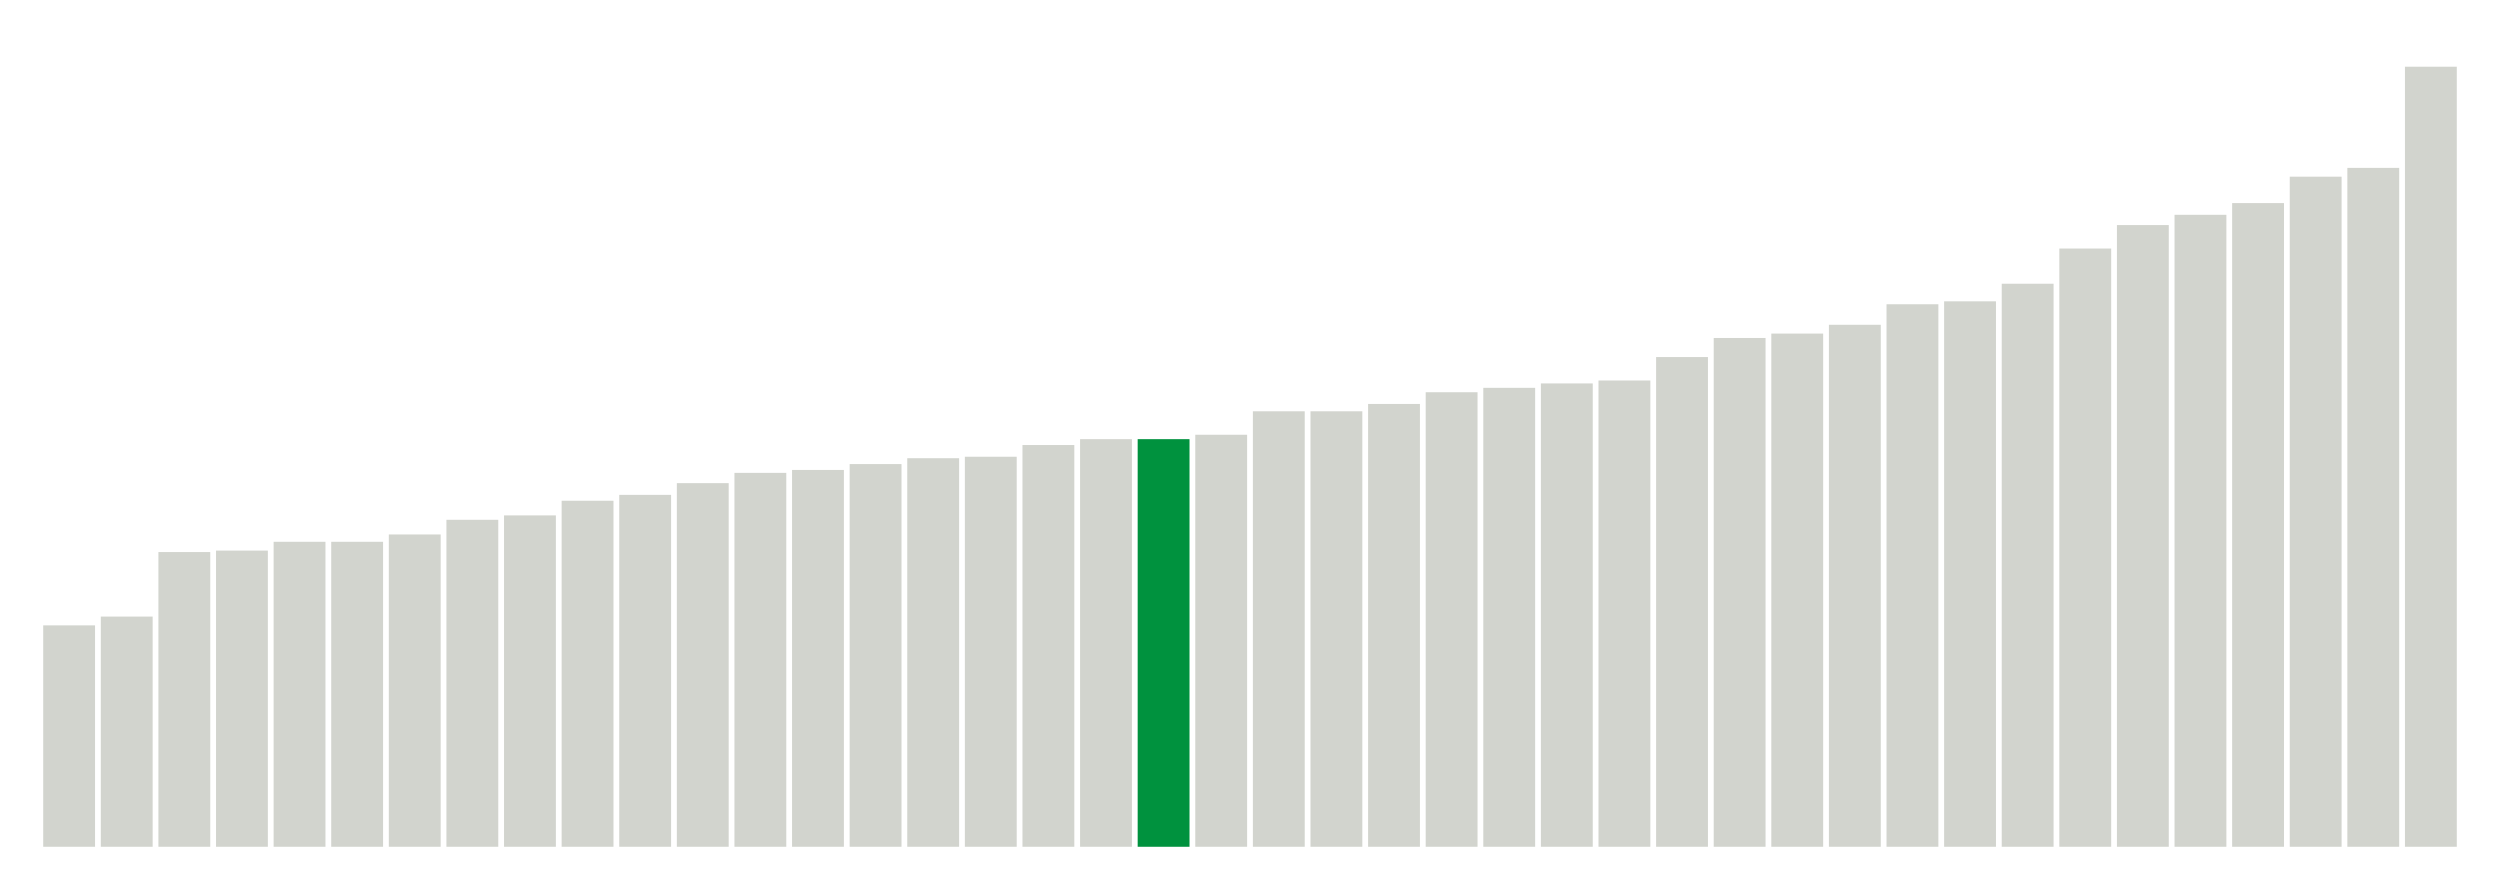
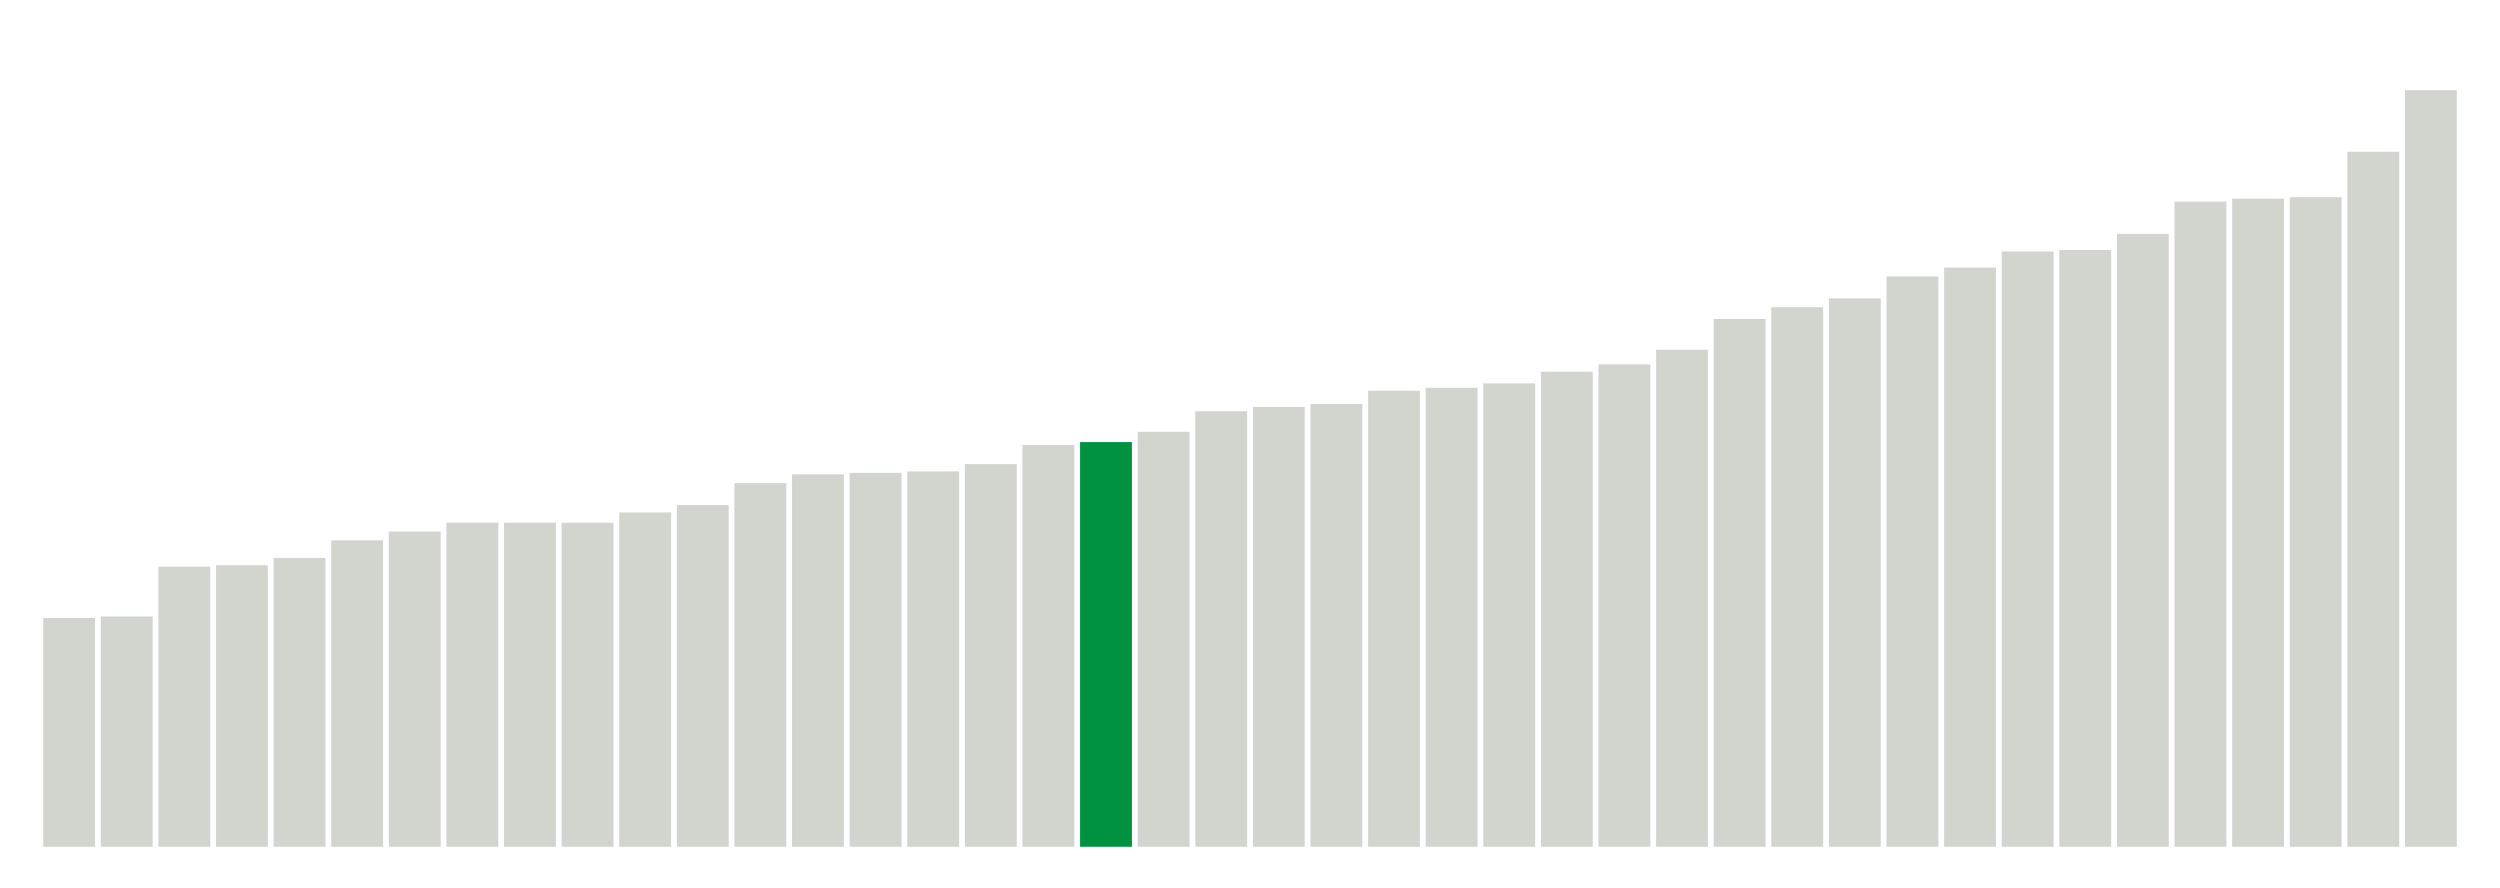
<svg xmlns="http://www.w3.org/2000/svg" version="1.1" class="marks" width="310" height="110">
  <g fill="none" stroke-miterlimit="10" transform="translate(5,5)">
    <g class="mark-group role-frame root" role="graphics-object" aria-roledescription="group mark container">
      <g transform="translate(0,0)">
        <path class="background" aria-hidden="true" d="M0,0h300v100h-300Z" stroke="#ddd" stroke-width="0" />
        <g>
          <g class="mark-rect role-mark marks" role="graphics-object" aria-roledescription="rect mark container">
-             <path aria-label="neighborhood: Southeast Queens; unmodified_data_value_geo_entity: 15.1" role="graphics-symbol" aria-roledescription="bar" d="M0.357,72.545h6.429v27.455h-6.429Z" fill="#D2D4CE" />
+             <path aria-label="neighborhood: Southeast Queens; unmodified_data_value_geo_entity: 15.6" role="graphics-symbol" aria-roledescription="bar" d="M0.357,71.636h6.429v28.364h-6.429Z" fill="#D2D4CE" />
            <path aria-label="neighborhood: Southwest Queens; unmodified_data_value_geo_entity: 15.7" role="graphics-symbol" aria-roledescription="bar" d="M7.5,71.455h6.429v28.545h-6.429Z" fill="#D2D4CE" />
-             <path aria-label="neighborhood: Jamaica; unmodified_data_value_geo_entity: 20.1" role="graphics-symbol" aria-roledescription="bar" d="M14.643,63.455h6.429v36.545h-6.429Z" fill="#D2D4CE" />
-             <path aria-label="neighborhood: South Beach - Tottenville; unmodified_data_value_geo_entity: 20.2" role="graphics-symbol" aria-roledescription="bar" d="M21.786,63.273h6.429v36.727h-6.429Z" fill="#D2D4CE" />
-             <path aria-label="neighborhood: Sunset Park; unmodified_data_value_geo_entity: 20.8" role="graphics-symbol" aria-roledescription="bar" d="M28.929,62.182h6.429v37.818h-6.429Z" fill="#D2D4CE" />
-             <path aria-label="neighborhood: Willowbrook; unmodified_data_value_geo_entity: 20.8" role="graphics-symbol" aria-roledescription="bar" d="M36.071,62.182h6.429v37.818h-6.429Z" fill="#D2D4CE" />
-             <path aria-label="neighborhood: Fresh Meadows; unmodified_data_value_geo_entity: 21.3" role="graphics-symbol" aria-roledescription="bar" d="M43.214,61.273h6.429v38.727h-6.429Z" fill="#D2D4CE" />
-             <path aria-label="neighborhood: Bayside - Little Neck; unmodified_data_value_geo_entity: 22.3" role="graphics-symbol" aria-roledescription="bar" d="M50.357,59.455h6.429v40.545h-6.429Z" fill="#D2D4CE" />
-             <path aria-label="neighborhood: Canarsie - Flatlands; unmodified_data_value_geo_entity: 22.6" role="graphics-symbol" aria-roledescription="bar" d="M57.5,58.909h6.429v41.091h-6.429Z" fill="#D2D4CE" />
-             <path aria-label="neighborhood: Flushing - Clearview; unmodified_data_value_geo_entity: 23.6" role="graphics-symbol" aria-roledescription="bar" d="M64.643,57.091h6.429v42.909h-6.429Z" fill="#D2D4CE" />
-             <path aria-label="neighborhood: West Queens; unmodified_data_value_geo_entity: 24" role="graphics-symbol" aria-roledescription="bar" d="M71.786,56.364h6.429v43.636h-6.429Z" fill="#D2D4CE" />
-             <path aria-label="neighborhood: East Flatbush - Flatbush; unmodified_data_value_geo_entity: 24.8" role="graphics-symbol" aria-roledescription="bar" d="M78.929,54.909h6.429v45.091h-6.429Z" fill="#D2D4CE" />
-             <path aria-label="neighborhood: East New York; unmodified_data_value_geo_entity: 25.5" role="graphics-symbol" aria-roledescription="bar" d="M86.071,53.636h6.429v46.364h-6.429Z" fill="#D2D4CE" />
-             <path aria-label="neighborhood: Bensonhurst - Bay Ridge; unmodified_data_value_geo_entity: 25.7" role="graphics-symbol" aria-roledescription="bar" d="M93.214,53.273h6.429v46.727h-6.429Z" fill="#D2D4CE" />
-             <path aria-label="neighborhood: Borough Park; unmodified_data_value_geo_entity: 26.1" role="graphics-symbol" aria-roledescription="bar" d="M100.357,52.545h6.429v47.455h-6.429Z" fill="#D2D4CE" />
-             <path aria-label="neighborhood: Northeast Bronx; unmodified_data_value_geo_entity: 26.5" role="graphics-symbol" aria-roledescription="bar" d="M107.5,51.818h6.429v48.182h-6.429Z" fill="#D2D4CE" />
-             <path aria-label="neighborhood: Ridgewood - Forest Hills; unmodified_data_value_geo_entity: 26.6" role="graphics-symbol" aria-roledescription="bar" d="M114.643,51.636h6.429v48.364h-6.429Z" fill="#D2D4CE" />
-             <path aria-label="neighborhood: Rockaways; unmodified_data_value_geo_entity: 27.4" role="graphics-symbol" aria-roledescription="bar" d="M121.786,50.182h6.429v49.818h-6.429Z" fill="#D2D4CE" />
-             <path aria-label="neighborhood: Williamsburg - Bushwick; unmodified_data_value_geo_entity: 27.8" role="graphics-symbol" aria-roledescription="bar" d="M128.929,49.455h6.429v50.545h-6.429Z" fill="#D2D4CE" />
-             <path aria-label="neighborhood: Port Richmond; unmodified_data_value_geo_entity: 27.8" role="graphics-symbol" aria-roledescription="bar" d="M136.071,49.455h6.429v50.545h-6.429Z" fill="#00923E" />
-             <path aria-label="neighborhood: Stapleton - St. George; unmodified_data_value_geo_entity: 28.1" role="graphics-symbol" aria-roledescription="bar" d="M143.214,48.909h6.429v51.091h-6.429Z" fill="#D2D4CE" />
-             <path aria-label="neighborhood: Coney Island - Sheepshead Bay; unmodified_data_value_geo_entity: 29.7" role="graphics-symbol" aria-roledescription="bar" d="M150.357,46h6.429v54h-6.429Z" fill="#D2D4CE" />
-             <path aria-label="neighborhood: Washington Heights; unmodified_data_value_geo_entity: 29.7" role="graphics-symbol" aria-roledescription="bar" d="M157.5,46h6.429v54h-6.429Z" fill="#D2D4CE" />
-             <path aria-label="neighborhood: Pelham - Throgs Neck; unmodified_data_value_geo_entity: 30.2" role="graphics-symbol" aria-roledescription="bar" d="M164.643,45.091h6.429v54.909h-6.429Z" fill="#D2D4CE" />
-             <path aria-label="neighborhood: Downtown - Heights - Slope; unmodified_data_value_geo_entity: 31" role="graphics-symbol" aria-roledescription="bar" d="M171.786,43.636h6.429v56.364h-6.429Z" fill="#D2D4CE" />
-             <path aria-label="neighborhood: Greenpoint; unmodified_data_value_geo_entity: 31.3" role="graphics-symbol" aria-roledescription="bar" d="M178.929,43.091h6.429v56.909h-6.429Z" fill="#D2D4CE" />
-             <path aria-label="neighborhood: Lower Manhattan; unmodified_data_value_geo_entity: 31.6" role="graphics-symbol" aria-roledescription="bar" d="M186.071,42.545h6.429v57.455h-6.429Z" fill="#D2D4CE" />
-             <path aria-label="neighborhood: Long Island City - Astoria; unmodified_data_value_geo_entity: 31.8" role="graphics-symbol" aria-roledescription="bar" d="M193.214,42.182h6.429v57.818h-6.429Z" fill="#D2D4CE" />
-             <path aria-label="neighborhood: Bedford Stuyvesant - Crown Heights; unmodified_data_value_geo_entity: 33.4" role="graphics-symbol" aria-roledescription="bar" d="M200.357,39.273h6.429v60.727h-6.429Z" fill="#D2D4CE" />
-             <path aria-label="neighborhood: Crotona - Tremont; unmodified_data_value_geo_entity: 34.7" role="graphics-symbol" aria-roledescription="bar" d="M207.5,36.909h6.429v63.091h-6.429Z" fill="#D2D4CE" />
-             <path aria-label="neighborhood: Kingsbridge - Riverdale; unmodified_data_value_geo_entity: 35" role="graphics-symbol" aria-roledescription="bar" d="M214.643,36.364h6.429v63.636h-6.429Z" fill="#D2D4CE" />
-             <path aria-label="neighborhood: Fordham - Bronx Pk; unmodified_data_value_geo_entity: 35.6" role="graphics-symbol" aria-roledescription="bar" d="M221.786,35.273h6.429v64.727h-6.429Z" fill="#D2D4CE" />
-             <path aria-label="neighborhood: Greenwich Village - SoHo; unmodified_data_value_geo_entity: 37" role="graphics-symbol" aria-roledescription="bar" d="M228.929,32.727h6.429v67.273h-6.429Z" fill="#D2D4CE" />
-             <path aria-label="neighborhood: Union Square - Lower East Side; unmodified_data_value_geo_entity: 37.2" role="graphics-symbol" aria-roledescription="bar" d="M236.071,32.364h6.429v67.636h-6.429Z" fill="#D2D4CE" />
-             <path aria-label="neighborhood: Upper East Side; unmodified_data_value_geo_entity: 38.4" role="graphics-symbol" aria-roledescription="bar" d="M243.214,30.182h6.429v69.818h-6.429Z" fill="#D2D4CE" />
-             <path aria-label="neighborhood: Hunts Point - Mott Haven; unmodified_data_value_geo_entity: 40.8" role="graphics-symbol" aria-roledescription="bar" d="M250.357,25.818h6.429v74.182h-6.429Z" fill="#D2D4CE" />
-             <path aria-label="neighborhood: Gramercy Park - Murray Hill; unmodified_data_value_geo_entity: 42.4" role="graphics-symbol" aria-roledescription="bar" d="M257.5,22.909h6.429v77.091h-6.429Z" fill="#D2D4CE" />
-             <path aria-label="neighborhood: High Bridge - Morrisania; unmodified_data_value_geo_entity: 43.1" role="graphics-symbol" aria-roledescription="bar" d="M264.643,21.636h6.429v78.364h-6.429Z" fill="#D2D4CE" />
-             <path aria-label="neighborhood: Upper West Side; unmodified_data_value_geo_entity: 43.9" role="graphics-symbol" aria-roledescription="bar" d="M271.786,20.182h6.429v79.818h-6.429Z" fill="#D2D4CE" />
-             <path aria-label="neighborhood: Central Harlem - Morningside Heights; unmodified_data_value_geo_entity: 45.7" role="graphics-symbol" aria-roledescription="bar" d="M278.929,16.909h6.429v83.091h-6.429Z" fill="#D2D4CE" />
-             <path aria-label="neighborhood: East Harlem; unmodified_data_value_geo_entity: 46.3" role="graphics-symbol" aria-roledescription="bar" d="M286.071,15.818h6.429v84.182h-6.429Z" fill="#D2D4CE" />
-             <path aria-label="neighborhood: Chelsea - Clinton; unmodified_data_value_geo_entity: 53.2" role="graphics-symbol" aria-roledescription="bar" d="M293.214,3.273h6.429v96.727h-6.429Z" fill="#D2D4CE" />
+             <path aria-label="neighborhood: Jamaica; unmodified_data_value_geo_entity: 19.1" role="graphics-symbol" aria-roledescription="bar" d="M14.643,65.273h6.429v34.727h-6.429Z" fill="#D2D4CE" />
+             <path aria-label="neighborhood: South Beach - Tottenville; unmodified_data_value_geo_entity: 19.2" role="graphics-symbol" aria-roledescription="bar" d="M21.786,65.091h6.429v34.909h-6.429Z" fill="#D2D4CE" />
+             <path aria-label="neighborhood: Sunset Park; unmodified_data_value_geo_entity: 19.7" role="graphics-symbol" aria-roledescription="bar" d="M28.929,64.182h6.429v35.818h-6.429Z" fill="#D2D4CE" />
+             <path aria-label="neighborhood: Willowbrook; unmodified_data_value_geo_entity: 20.9" role="graphics-symbol" aria-roledescription="bar" d="M36.071,62h6.429v38h-6.429Z" fill="#D2D4CE" />
+             <path aria-label="neighborhood: Fresh Meadows; unmodified_data_value_geo_entity: 21.5" role="graphics-symbol" aria-roledescription="bar" d="M43.214,60.909h6.429v39.091h-6.429Z" fill="#D2D4CE" />
+             <path aria-label="neighborhood: West Queens; unmodified_data_value_geo_entity: 22.1" role="graphics-symbol" aria-roledescription="bar" d="M50.357,59.818h6.429v40.182h-6.429Z" fill="#D2D4CE" />
+             <path aria-label="neighborhood: Flushing - Clearview; unmodified_data_value_geo_entity: 22.1" role="graphics-symbol" aria-roledescription="bar" d="M57.5,59.818h6.429v40.182h-6.429Z" fill="#D2D4CE" />
+             <path aria-label="neighborhood: Bayside - Little Neck; unmodified_data_value_geo_entity: 22.1" role="graphics-symbol" aria-roledescription="bar" d="M64.643,59.818h6.429v40.182h-6.429Z" fill="#D2D4CE" />
+             <path aria-label="neighborhood: Northeast Bronx; unmodified_data_value_geo_entity: 22.8" role="graphics-symbol" aria-roledescription="bar" d="M71.786,58.545h6.429v41.455h-6.429Z" fill="#D2D4CE" />
+             <path aria-label="neighborhood: Canarsie - Flatlands; unmodified_data_value_geo_entity: 23.3" role="graphics-symbol" aria-roledescription="bar" d="M78.929,57.636h6.429v42.364h-6.429Z" fill="#D2D4CE" />
+             <path aria-label="neighborhood: East Flatbush - Flatbush; unmodified_data_value_geo_entity: 24.8" role="graphics-symbol" aria-roledescription="bar" d="M86.071,54.909h6.429v45.091h-6.429Z" fill="#D2D4CE" />
+             <path aria-label="neighborhood: Stapleton - St. George; unmodified_data_value_geo_entity: 25.4" role="graphics-symbol" aria-roledescription="bar" d="M93.214,53.818h6.429v46.182h-6.429Z" fill="#D2D4CE" />
+             <path aria-label="neighborhood: Bensonhurst - Bay Ridge; unmodified_data_value_geo_entity: 25.5" role="graphics-symbol" aria-roledescription="bar" d="M100.357,53.636h6.429v46.364h-6.429Z" fill="#D2D4CE" />
+             <path aria-label="neighborhood: East New York; unmodified_data_value_geo_entity: 25.6" role="graphics-symbol" aria-roledescription="bar" d="M107.5,53.455h6.429v46.545h-6.429Z" fill="#D2D4CE" />
+             <path aria-label="neighborhood: Borough Park; unmodified_data_value_geo_entity: 26.1" role="graphics-symbol" aria-roledescription="bar" d="M114.643,52.545h6.429v47.455h-6.429Z" fill="#D2D4CE" />
+             <path aria-label="neighborhood: Ridgewood - Forest Hills; unmodified_data_value_geo_entity: 27.4" role="graphics-symbol" aria-roledescription="bar" d="M121.786,50.182h6.429v49.818h-6.429Z" fill="#D2D4CE" />
+             <path aria-label="neighborhood: Port Richmond; unmodified_data_value_geo_entity: 27.6" role="graphics-symbol" aria-roledescription="bar" d="M128.929,49.818h6.429v50.182h-6.429Z" fill="#00923E" />
+             <path aria-label="neighborhood: Williamsburg - Bushwick; unmodified_data_value_geo_entity: 28.3" role="graphics-symbol" aria-roledescription="bar" d="M136.071,48.545h6.429v51.455h-6.429Z" fill="#D2D4CE" />
+             <path aria-label="neighborhood: Rockaways; unmodified_data_value_geo_entity: 29.7" role="graphics-symbol" aria-roledescription="bar" d="M143.214,46h6.429v54h-6.429Z" fill="#D2D4CE" />
+             <path aria-label="neighborhood: Greenpoint; unmodified_data_value_geo_entity: 30" role="graphics-symbol" aria-roledescription="bar" d="M150.357,45.455h6.429v54.545h-6.429Z" fill="#D2D4CE" />
+             <path aria-label="neighborhood: Downtown - Heights - Slope; unmodified_data_value_geo_entity: 30.2" role="graphics-symbol" aria-roledescription="bar" d="M157.5,45.091h6.429v54.909h-6.429Z" fill="#D2D4CE" />
+             <path aria-label="neighborhood: Coney Island - Sheepshead Bay; unmodified_data_value_geo_entity: 31.1" role="graphics-symbol" aria-roledescription="bar" d="M164.643,43.455h6.429v56.545h-6.429Z" fill="#D2D4CE" />
+             <path aria-label="neighborhood: Pelham - Throgs Neck; unmodified_data_value_geo_entity: 31.3" role="graphics-symbol" aria-roledescription="bar" d="M171.786,43.091h6.429v56.909h-6.429Z" fill="#D2D4CE" />
+             <path aria-label="neighborhood: Lower Manhattan; unmodified_data_value_geo_entity: 31.6" role="graphics-symbol" aria-roledescription="bar" d="M178.929,42.545h6.429v57.455h-6.429Z" fill="#D2D4CE" />
+             <path aria-label="neighborhood: Washington Heights; unmodified_data_value_geo_entity: 32.4" role="graphics-symbol" aria-roledescription="bar" d="M186.071,41.091h6.429v58.909h-6.429Z" fill="#D2D4CE" />
+             <path aria-label="neighborhood: Long Island City - Astoria; unmodified_data_value_geo_entity: 32.9" role="graphics-symbol" aria-roledescription="bar" d="M193.214,40.182h6.429v59.818h-6.429Z" fill="#D2D4CE" />
+             <path aria-label="neighborhood: Bedford Stuyvesant - Crown Heights; unmodified_data_value_geo_entity: 33.9" role="graphics-symbol" aria-roledescription="bar" d="M200.357,38.364h6.429v61.636h-6.429Z" fill="#D2D4CE" />
+             <path aria-label="neighborhood: Kingsbridge - Riverdale; unmodified_data_value_geo_entity: 36" role="graphics-symbol" aria-roledescription="bar" d="M207.5,34.545h6.429v65.455h-6.429Z" fill="#D2D4CE" />
+             <path aria-label="neighborhood: Fordham - Bronx Pk; unmodified_data_value_geo_entity: 36.8" role="graphics-symbol" aria-roledescription="bar" d="M214.643,33.091h6.429v66.909h-6.429Z" fill="#D2D4CE" />
+             <path aria-label="neighborhood: Greenwich Village - SoHo; unmodified_data_value_geo_entity: 37.4" role="graphics-symbol" aria-roledescription="bar" d="M221.786,32h6.429v68h-6.429Z" fill="#D2D4CE" />
+             <path aria-label="neighborhood: Crotona - Tremont; unmodified_data_value_geo_entity: 38.9" role="graphics-symbol" aria-roledescription="bar" d="M228.929,29.273h6.429v70.727h-6.429Z" fill="#D2D4CE" />
+             <path aria-label="neighborhood: Hunts Point - Mott Haven; unmodified_data_value_geo_entity: 39.5" role="graphics-symbol" aria-roledescription="bar" d="M236.071,28.182h6.429v71.818h-6.429Z" fill="#D2D4CE" />
+             <path aria-label="neighborhood: Upper East Side; unmodified_data_value_geo_entity: 40.6" role="graphics-symbol" aria-roledescription="bar" d="M243.214,26.182h6.429v73.818h-6.429Z" fill="#D2D4CE" />
+             <path aria-label="neighborhood: Union Square - Lower East Side; unmodified_data_value_geo_entity: 40.7" role="graphics-symbol" aria-roledescription="bar" d="M250.357,26h6.429v74h-6.429Z" fill="#D2D4CE" />
+             <path aria-label="neighborhood: Upper West Side; unmodified_data_value_geo_entity: 41.8" role="graphics-symbol" aria-roledescription="bar" d="M257.5,24h6.429v76h-6.429Z" fill="#D2D4CE" />
+             <path aria-label="neighborhood: East Harlem; unmodified_data_value_geo_entity: 44" role="graphics-symbol" aria-roledescription="bar" d="M264.643,20h6.429v80h-6.429Z" fill="#D2D4CE" />
+             <path aria-label="neighborhood: Central Harlem - Morningside Heights; unmodified_data_value_geo_entity: 44.2" role="graphics-symbol" aria-roledescription="bar" d="M271.786,19.636h6.429v80.364h-6.429Z" fill="#D2D4CE" />
+             <path aria-label="neighborhood: Gramercy Park - Murray Hill; unmodified_data_value_geo_entity: 44.3" role="graphics-symbol" aria-roledescription="bar" d="M278.929,19.455h6.429v80.545h-6.429Z" fill="#D2D4CE" />
+             <path aria-label="neighborhood: High Bridge - Morrisania; unmodified_data_value_geo_entity: 47.4" role="graphics-symbol" aria-roledescription="bar" d="M286.071,13.818h6.429v86.182h-6.429Z" fill="#D2D4CE" />
+             <path aria-label="neighborhood: Chelsea - Clinton; unmodified_data_value_geo_entity: 51.6" role="graphics-symbol" aria-roledescription="bar" d="M293.214,6.182h6.429v93.818h-6.429Z" fill="#D2D4CE" />
          </g>
        </g>
        <path class="foreground" aria-hidden="true" d="" display="none" />
      </g>
    </g>
  </g>
</svg>
